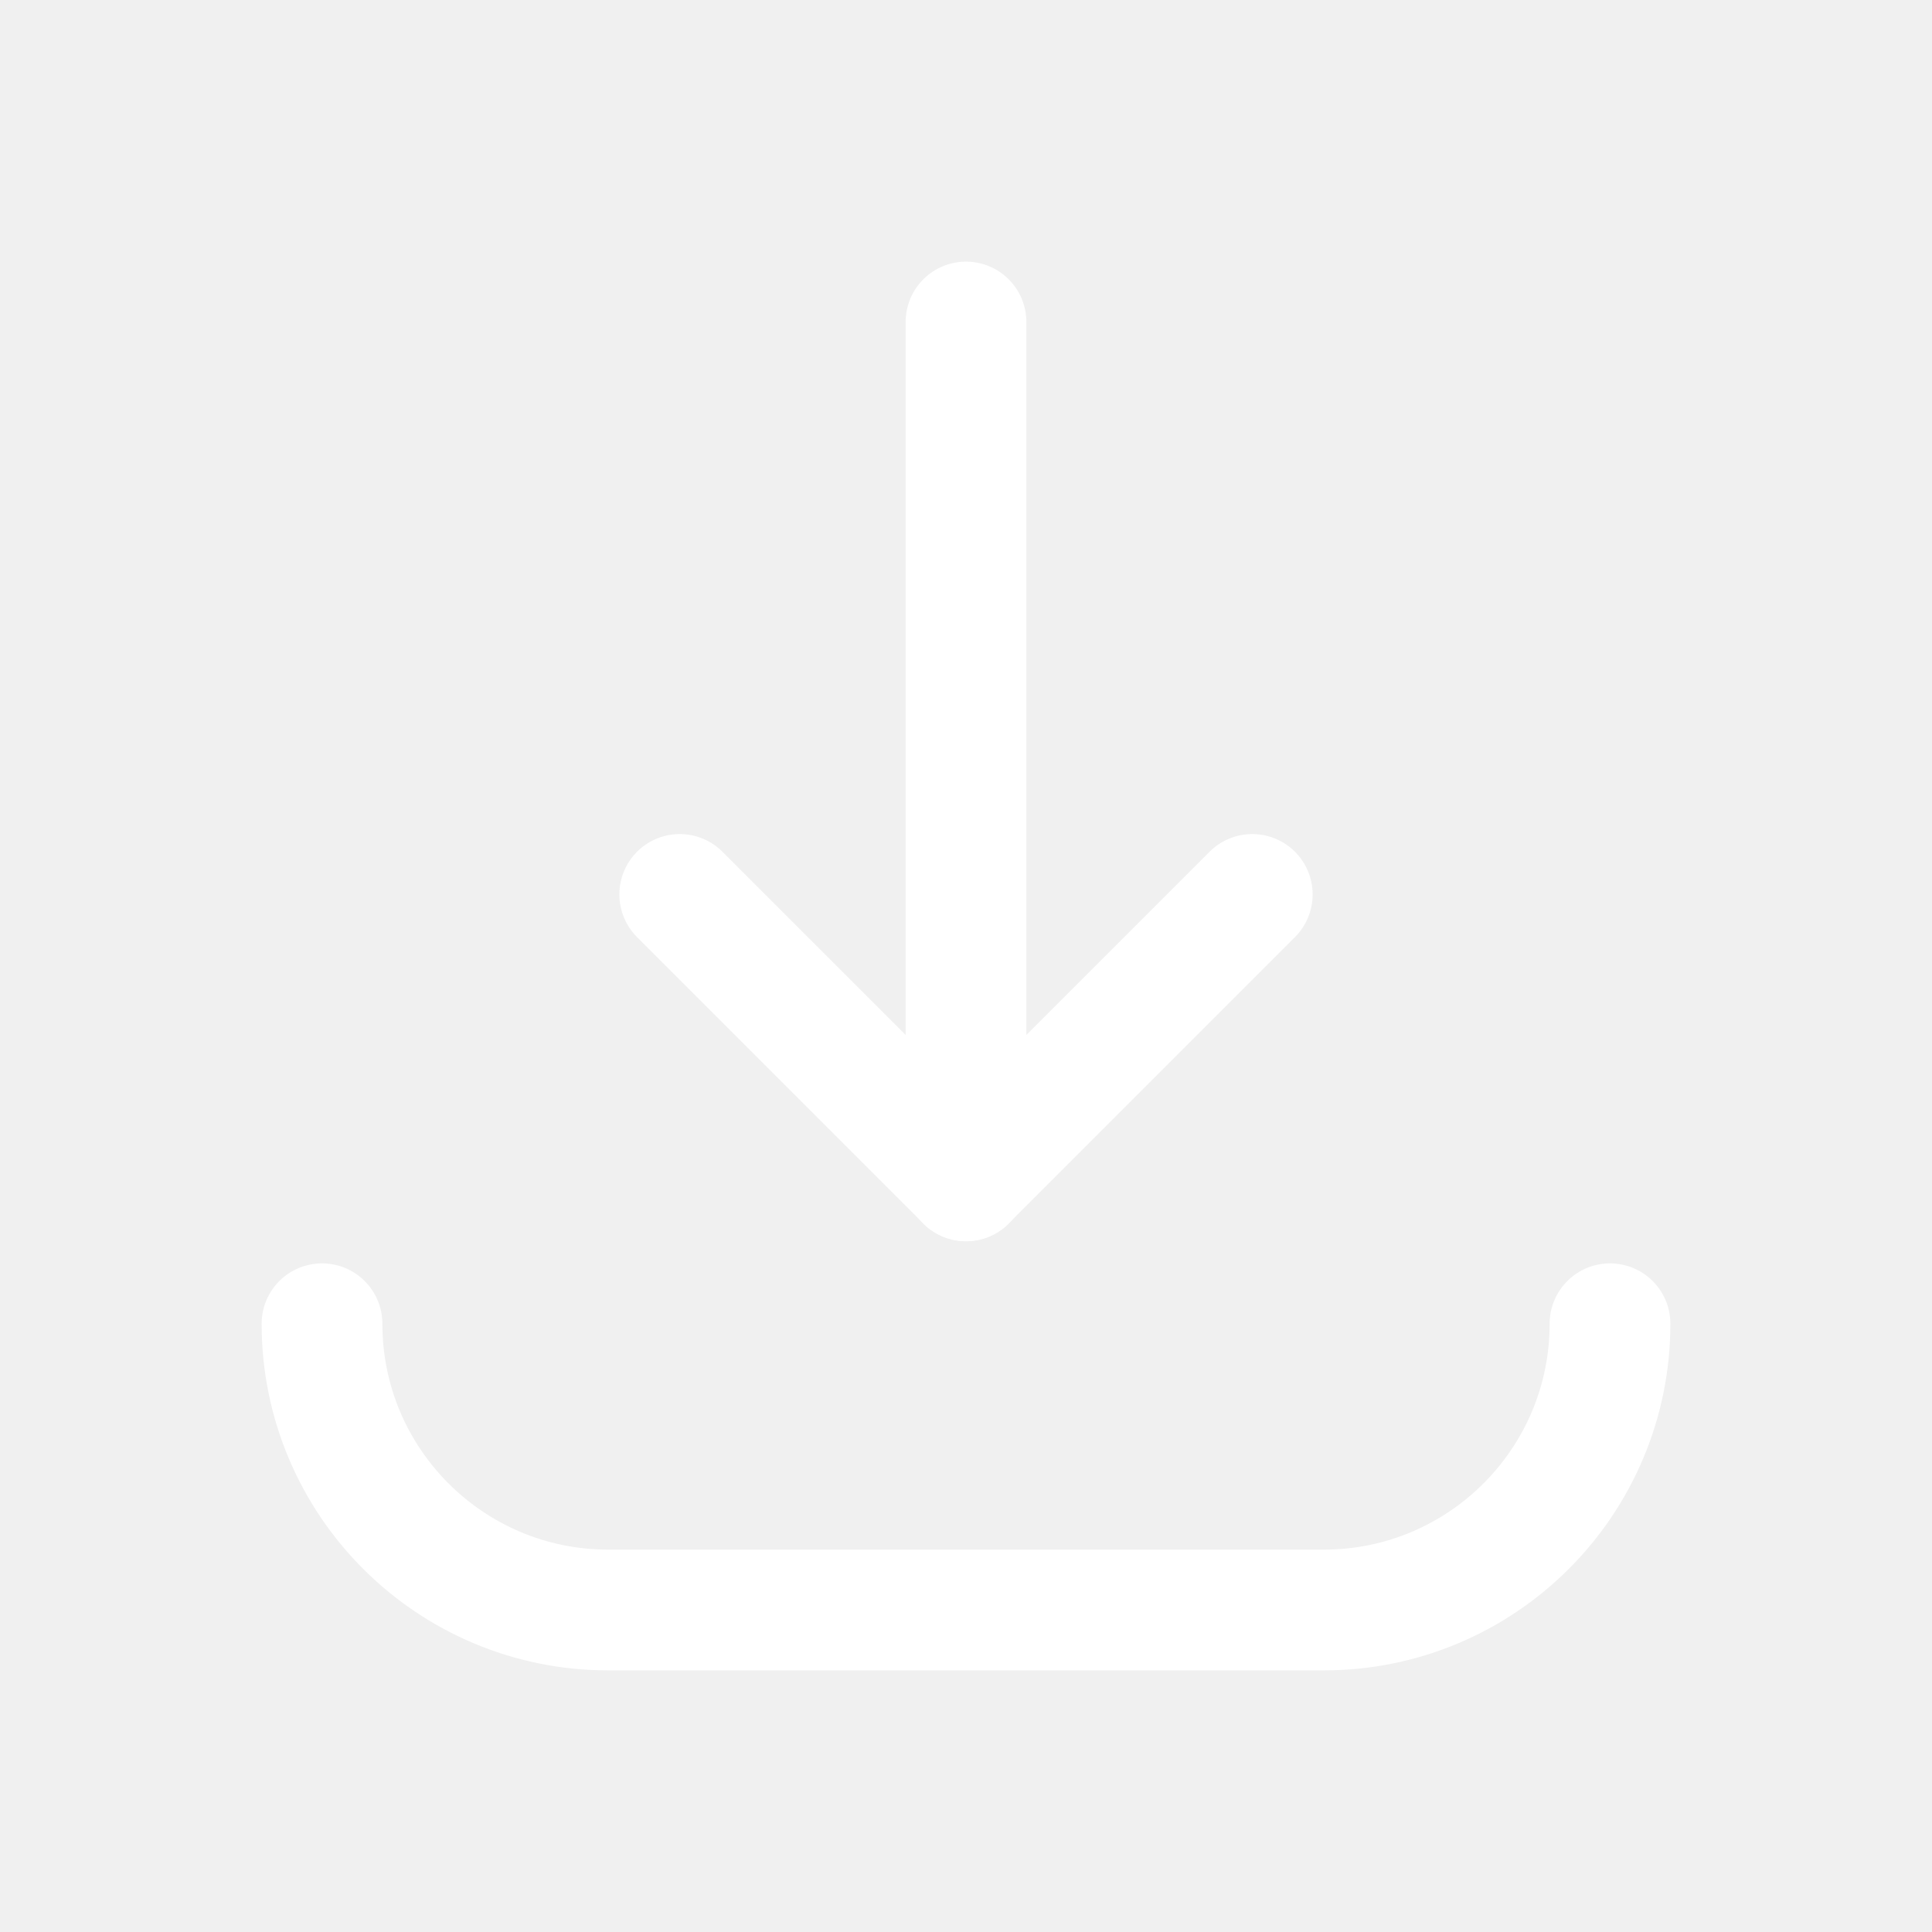
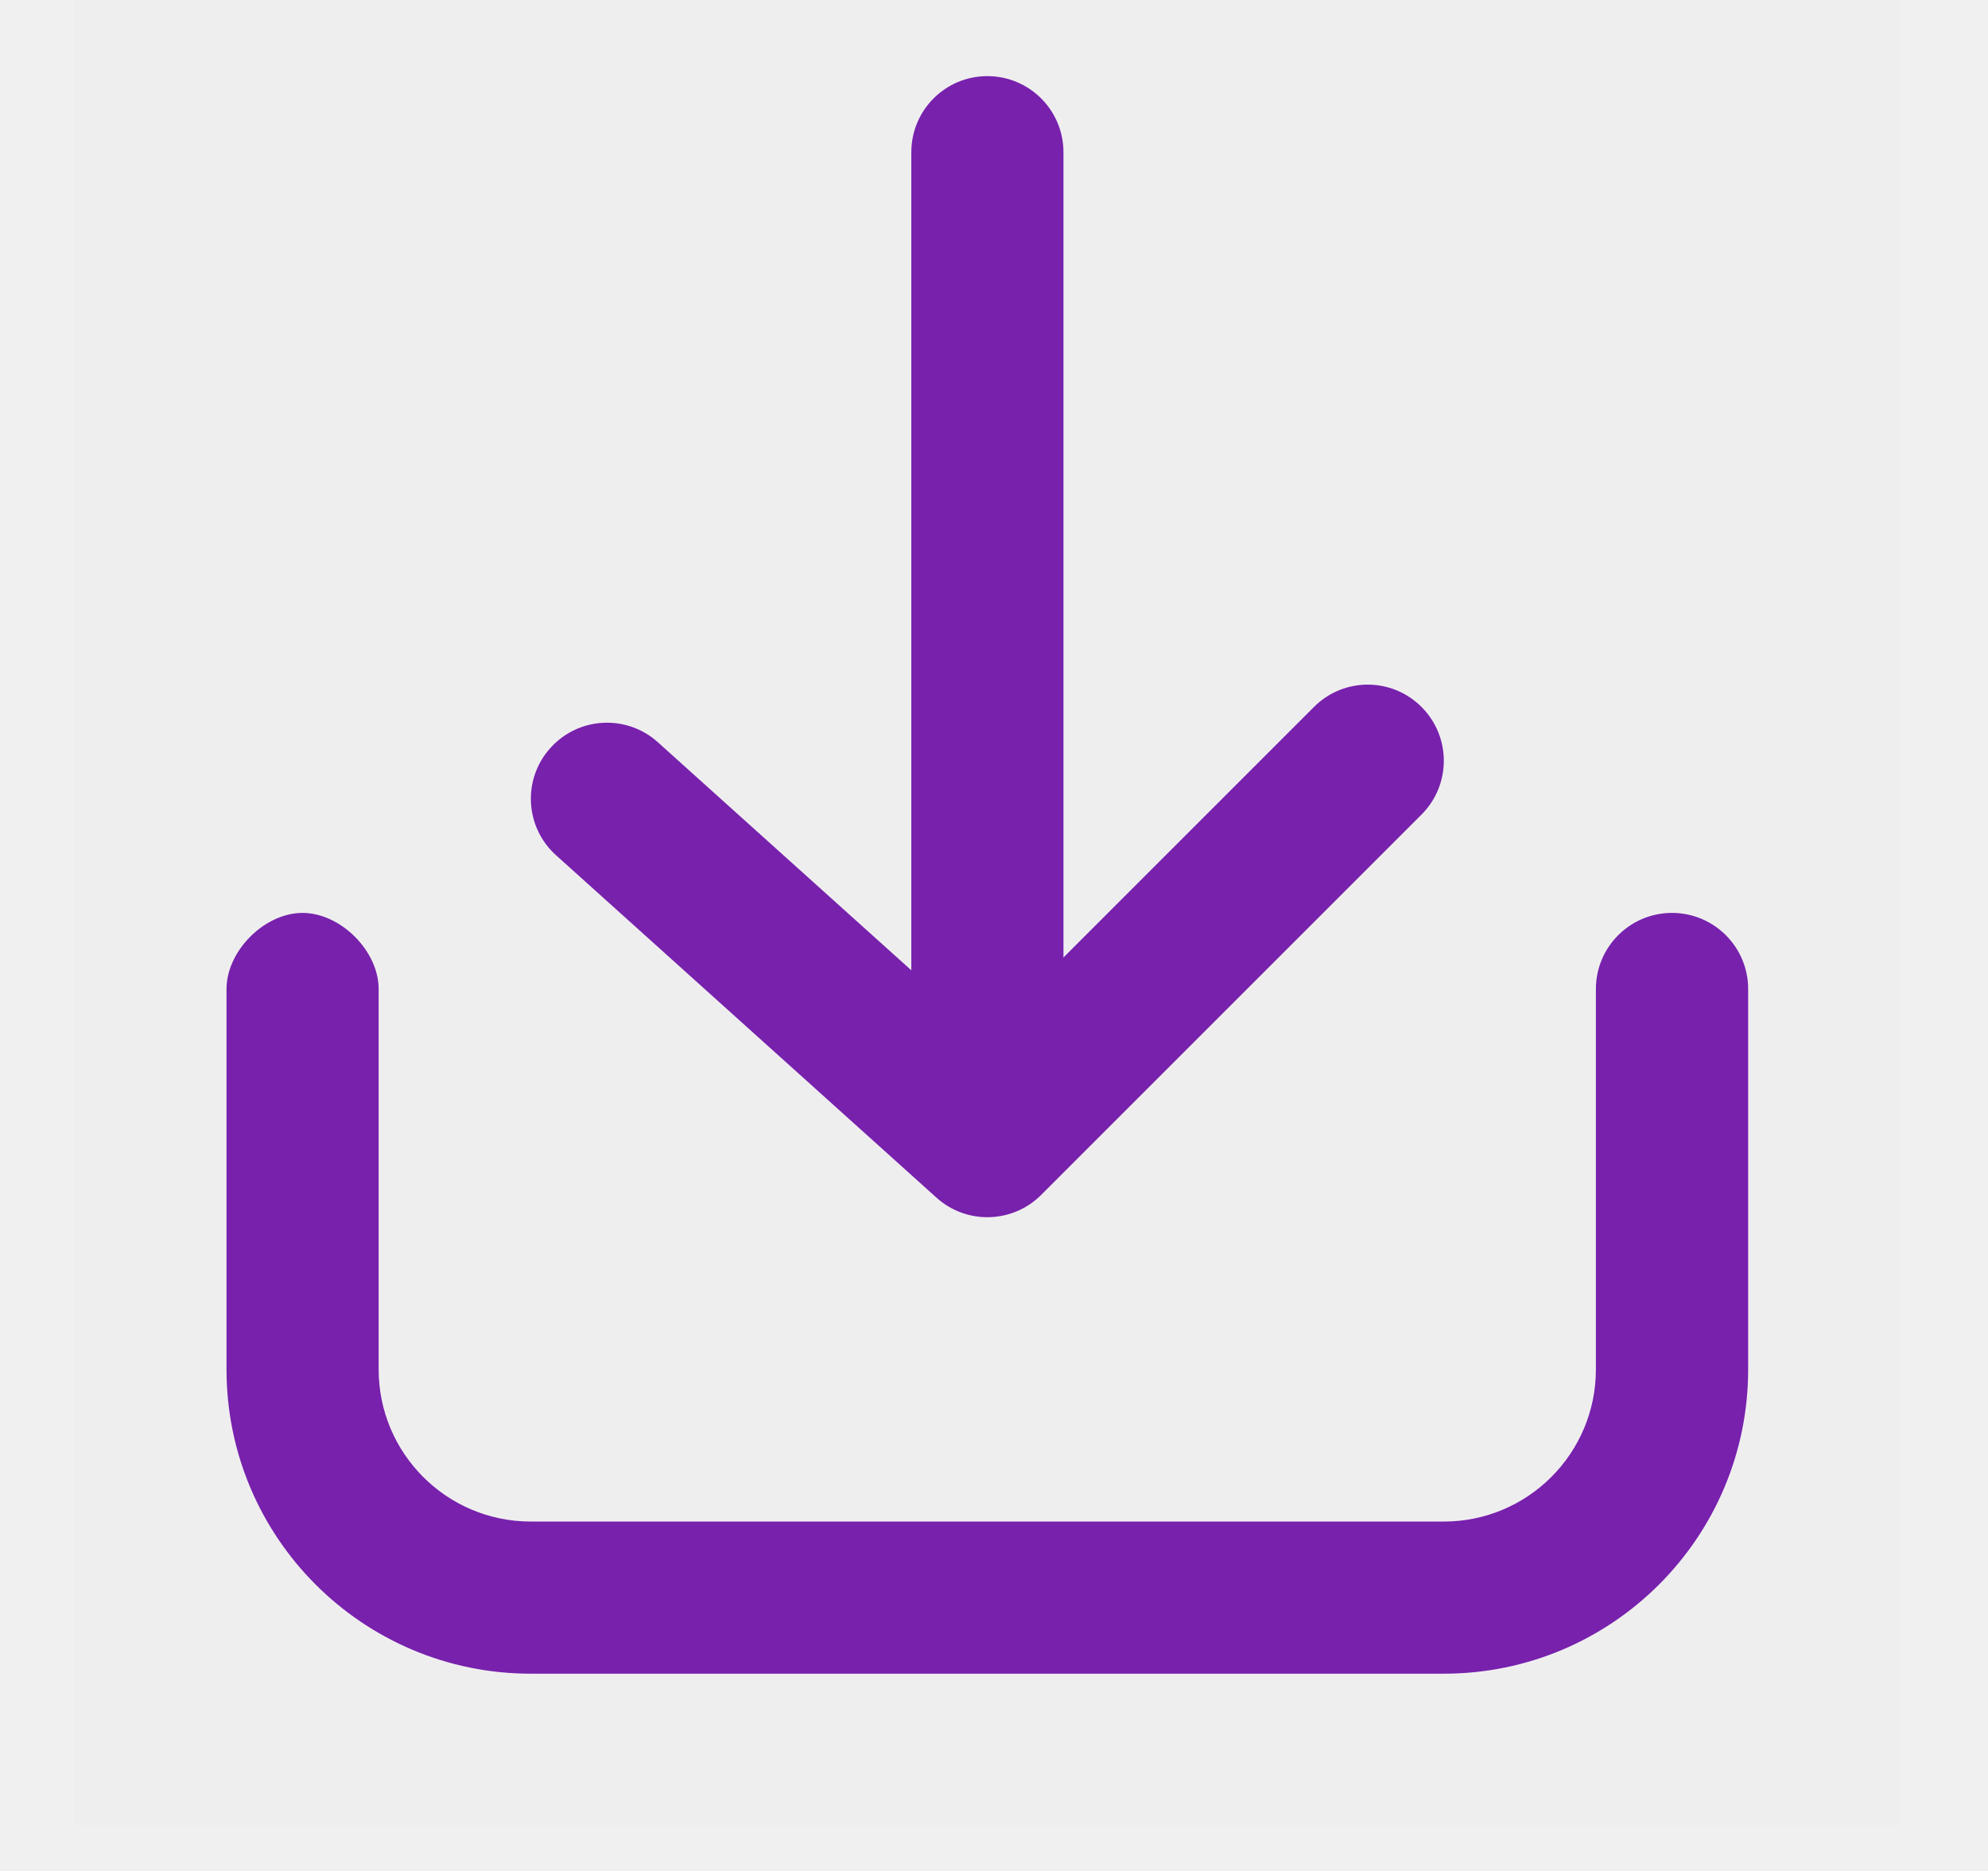
- <svg xmlns="http://www.w3.org/2000/svg" width="24" height="24" viewBox="0 0 24 24" fill="none">
-   <path d="M15.556 11.111L12 14.667L8.444 11.111" stroke="white" stroke-width="1.5" stroke-linecap="round" stroke-linejoin="round" />
-   <path d="M12 4V14.67" stroke="white" stroke-width="1.5" stroke-linecap="round" stroke-linejoin="round" />
-   <path d="M20 16.444V16.444V16.444C20 18.408 18.408 20 16.444 20V20H7.556V20C5.592 20 4 18.408 4 16.444V16.444V16.444" stroke="white" stroke-width="1.5" stroke-linecap="round" stroke-linejoin="round" />
+ <svg xmlns="http://www.w3.org/2000/svg" width="17" height="16" viewBox="0 0 17 16" fill="none">
+   <mask id="mask0" style="mask-type:alpha" maskUnits="userSpaceOnUse" x="0" y="0" width="17" height="16">
+     <rect x="0.636" width="15.614" height="15.614" fill="black" />
+   </mask>
+   <g mask="url(#mask0)">
+     <path opacity="0.01" d="M16.25 0V15.614H0.636V0H16.25Z" fill="#7721AD" />
+     <path d="M2.587 7.807C2.912 7.807 3.238 8.132 3.238 8.458C3.238 8.674 3.238 9.759 3.238 11.711C3.238 12.429 3.82 13.012 4.539 13.012H12.346C13.065 13.012 13.647 12.429 13.647 11.711V8.458C13.647 8.098 13.939 7.807 14.298 7.807C14.657 7.807 14.949 8.098 14.949 8.458V11.711C14.949 13.148 13.784 14.313 12.346 14.313H4.539C3.102 14.313 1.937 13.148 1.937 11.711C1.937 9.759 1.937 8.674 1.937 8.458C1.937 8.132 2.262 7.807 2.587 7.807L2.587 7.807Z" fill="#7721AD" />
+     <path d="M7.793 9.109L7.793 1.302C7.793 0.942 8.084 0.651 8.443 0.651C8.802 0.651 9.094 0.942 9.094 1.302L9.094 9.109C9.094 9.468 8.802 9.759 8.443 9.759C8.084 9.759 7.793 9.468 7.793 9.109Z" fill="#7721AD" />
+     <path d="M12.156 6.046C12.41 6.3 12.41 6.712 12.156 6.966L8.903 10.219C8.659 10.463 8.265 10.474 8.008 10.242L4.755 7.314C4.488 7.074 4.466 6.663 4.707 6.396C4.947 6.129 5.358 6.107 5.625 6.347L8.42 8.862L11.236 6.046C11.49 5.791 11.902 5.791 12.156 6.046L12.156 6.046Z" fill="#7721AD" />
+   </g>
</svg>
